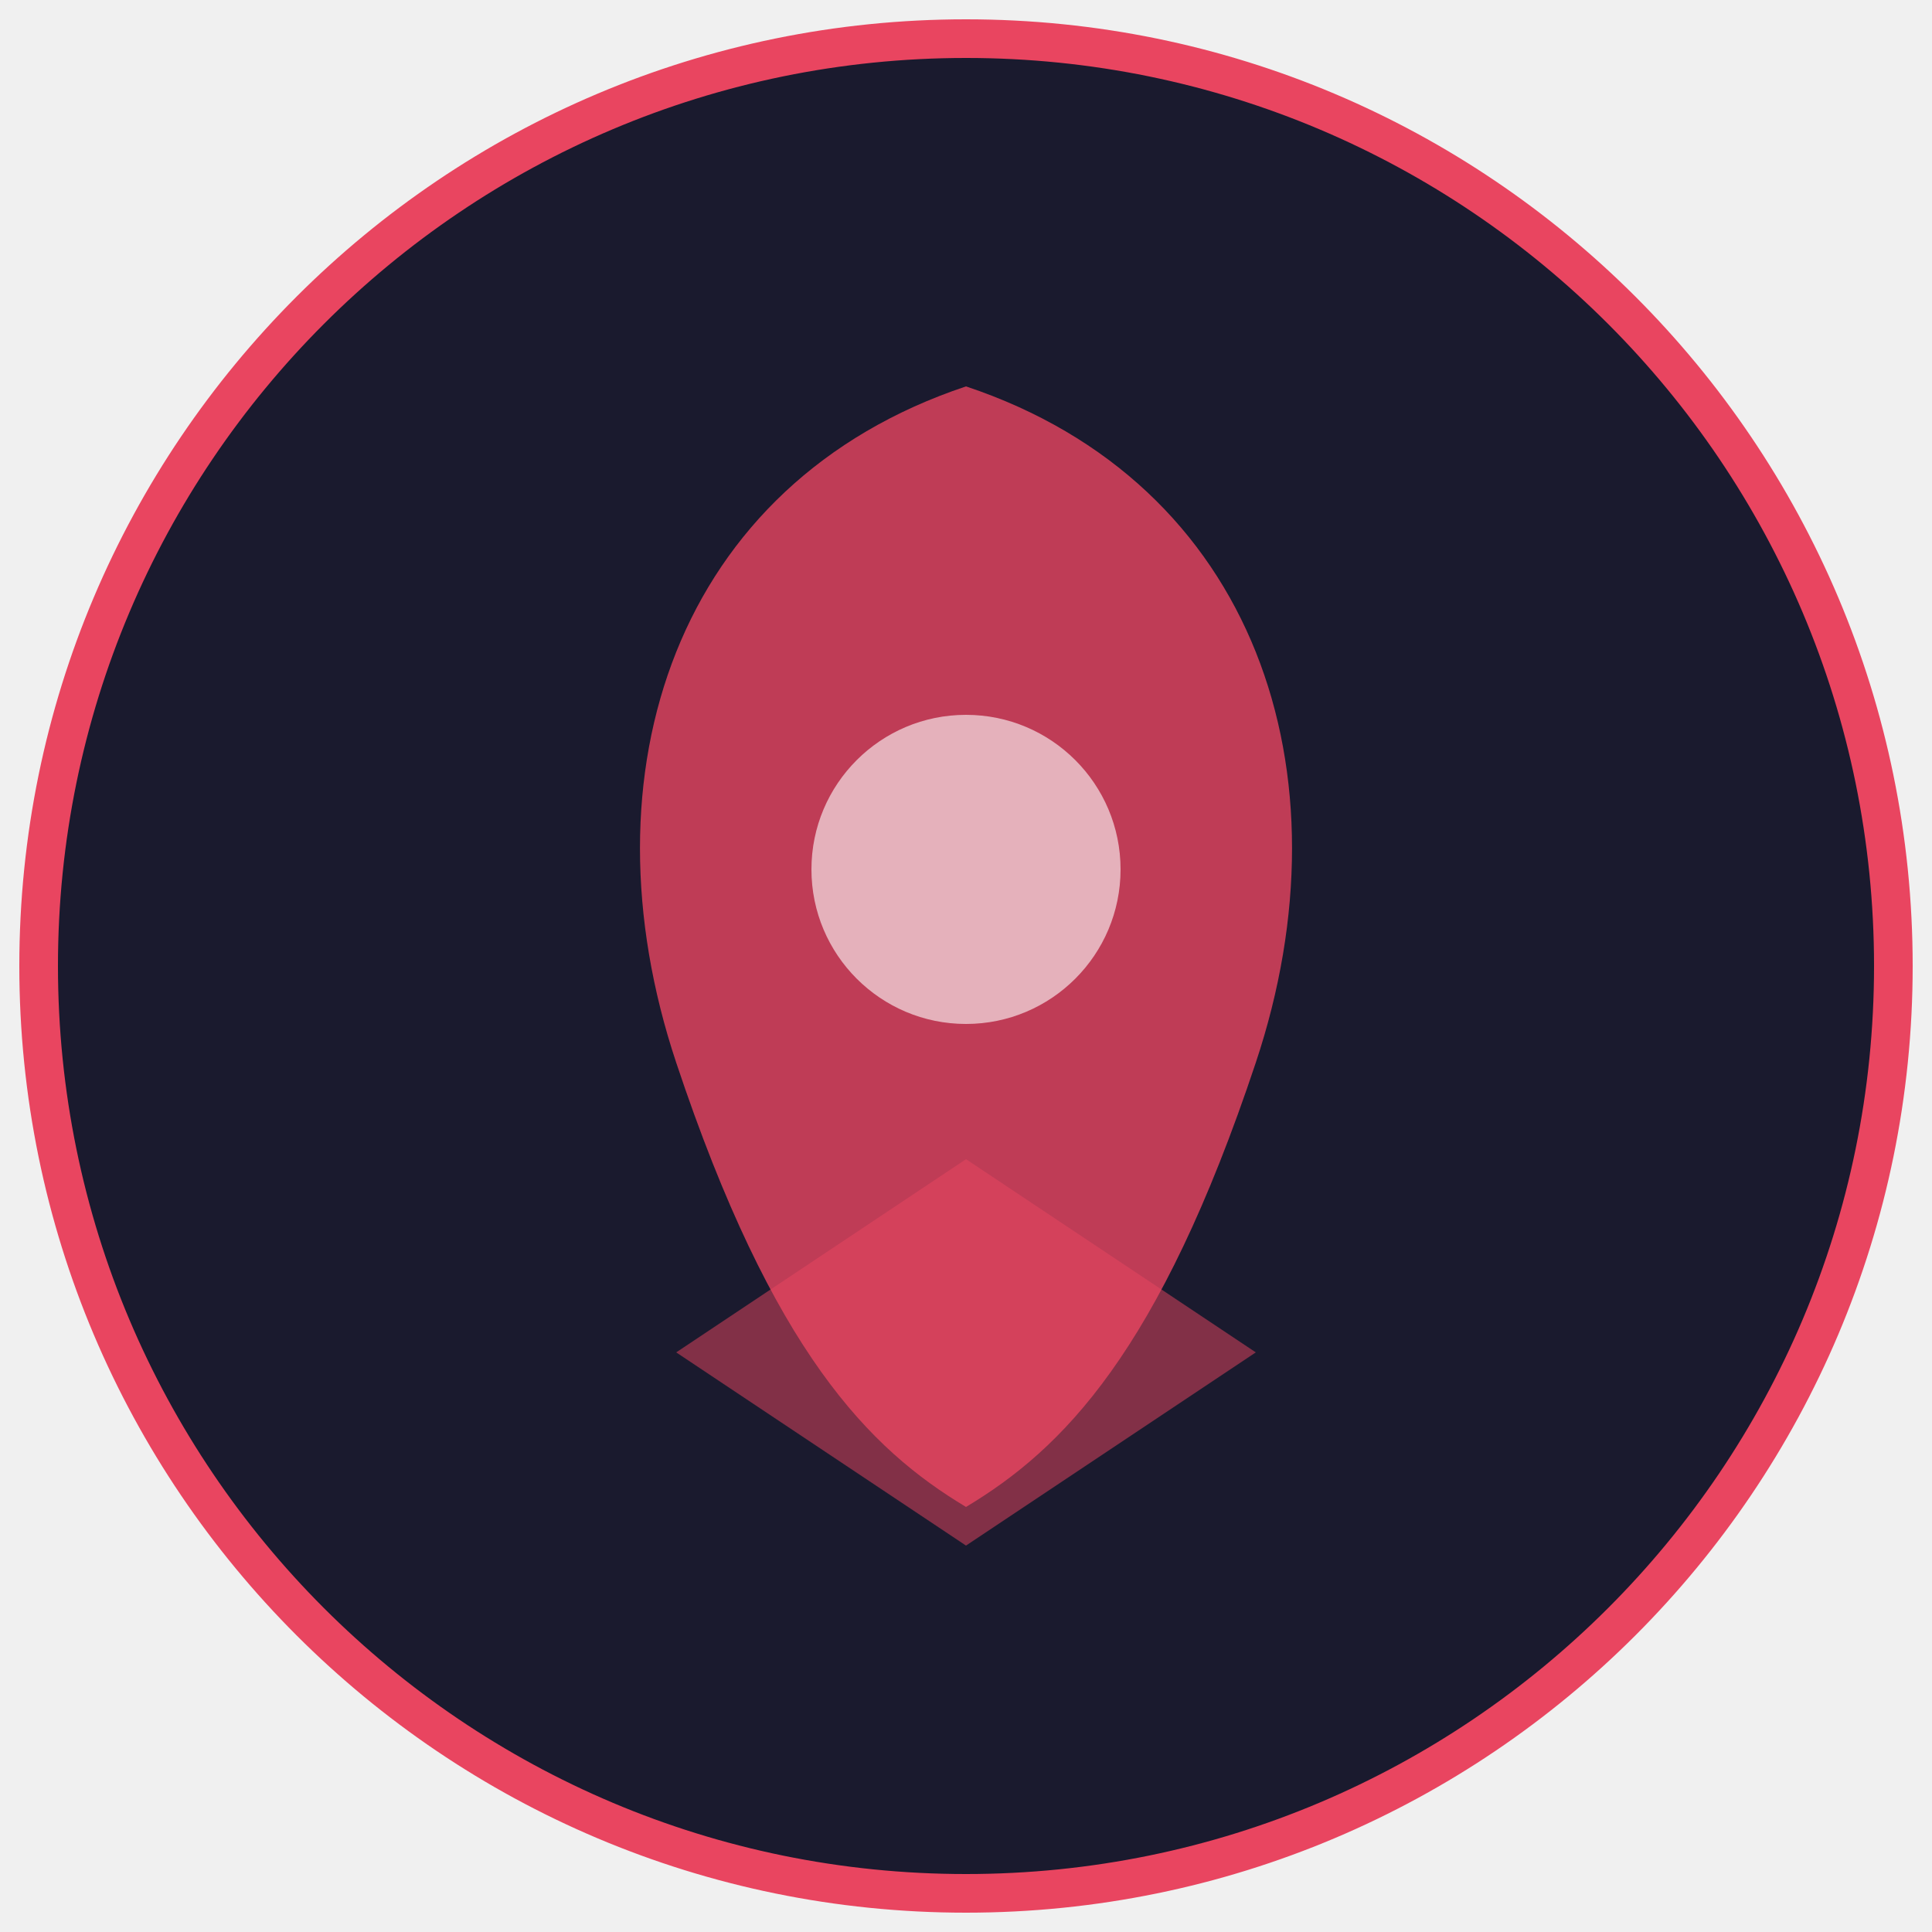
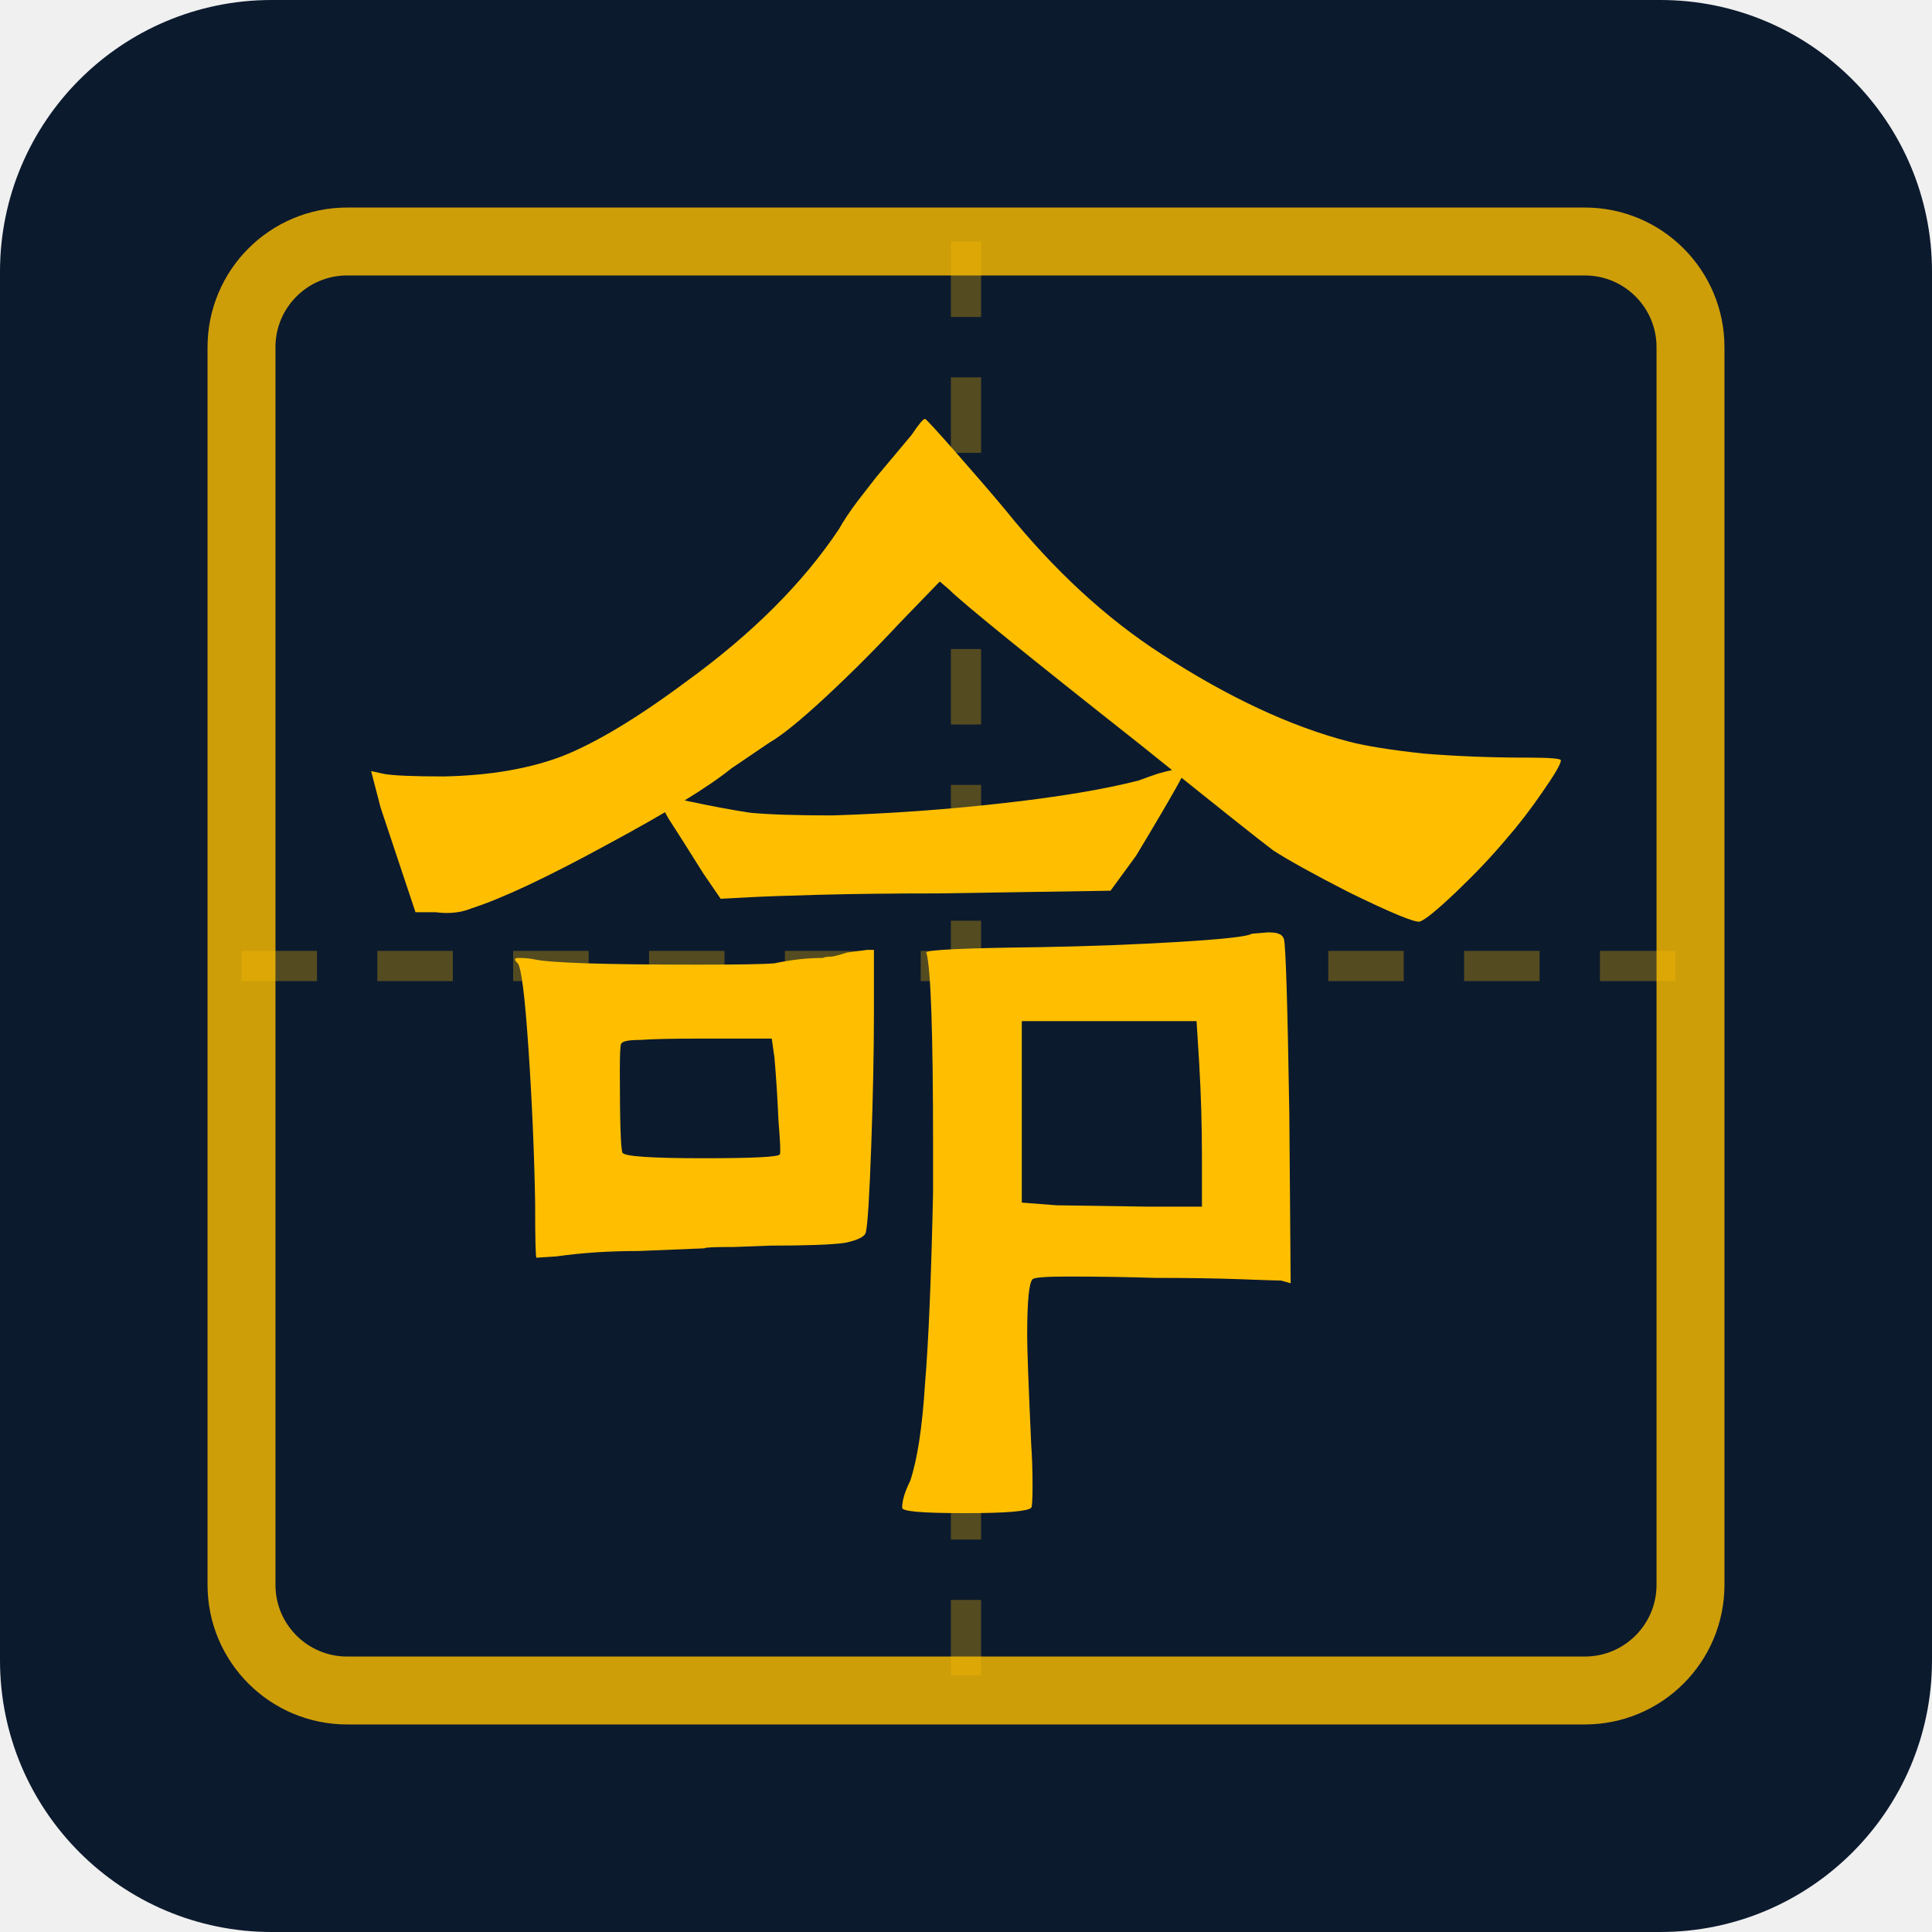
- <svg xmlns="http://www.w3.org/2000/svg" viewBox="0 0 100 100">
-   <circle cx="50" cy="50" r="48" fill="#1a1a2e" stroke="#e94560" stroke-width="2" />
-   <path d="M50 20 C35 25, 30 40, 35 55 C40 70, 45 75, 50 78 C55 75, 60 70, 65 55 C70 40, 65 25, 50 20 Z" fill="#e94560" opacity="0.8" />
-   <circle cx="50" cy="45" r="8" fill="#fff" opacity="0.6" />
-   <path d="M35 70 L50 60 L65 70 L50 80 Z" fill="#e94560" opacity="0.5" />
+ <svg xmlns="http://www.w3.org/2000/svg" width="512" height="512" viewBox="0 0 512 512">
+   <rect width="512" height="512" rx="72" fill="#0C1A2E" />
+   <rect x="64" y="64" width="384" height="384" rx="28" fill="none" stroke="#FFBF00" stroke-width="18" opacity="0.8" />
+   <g stroke="#FFBF00" stroke-width="8" opacity="0.3" stroke-dasharray="20 16">
+     <line x1="256" y1="64" x2="256" y2="448" />
+     <line x1="64" y1="256" x2="448" y2="256" />
+   </g>
+   <g aria-label="命" fill="#FFBF00" transform="translate(78.0455,375.349) scale(0.98963)">
+     <path d="m 165.24,-262.8 q 2.88,-4.32 3.6,-4.32 0.36,0 8.28,9 7.92,9 13.32,15.48 19.44,24.12 41.76,38.52 26.64,17.28 50.04,23.4 6.84,1.8 20.16,3.24 13.32,1.08 27.72,1.08 9,0 9,0.72 0,1.44 -5.04,8.64 -4.68,6.84 -9.72,12.6 -5.76,6.84 -13.32,14.04 -7.56,7.2 -9.72,7.92 -2.16,0.36 -19.08,-7.92 -14.04,-7.2 -20.16,-11.16 -5.76,-4.32 -35.28,-28.08 -46.08,-36.36 -51.48,-41.76 l -2.52,-2.16 -10.8,11.16 q -9.72,10.44 -19.8,19.8 -10.08,9.36 -15.12,12.24 l -10.08,6.84 q -9.36,7.56 -33.48,20.52 -23.76,12.96 -36,16.92 -4.32,1.8 -9.72,1.08 h -5.4 l -3.24,-9.72 -6.12,-18.36 -2.52,-9.72 3.24,0.72 q 3.6,0.72 16.2,0.72 18.36,-0.36 31.68,-5.4 13.68,-5.4 33.48,-20.16 26.28,-19.08 40.68,-40.68 1.8,-3.24 5.04,-7.56 3.6,-4.68 5.04,-6.48 z m 73.44,88.92 q 1.44,-0.72 -13.32,23.76 l -6.84,9.36 -46.08,0.72 q -18,0 -31.68,0.36 -13.68,0.36 -19.8,0.72 l -6.84,0.36 -4.68,-6.84 q -5.4,-8.64 -9.36,-14.76 -3.6,-6.48 -2.52,-6.48 h 0.36 q 1.44,0 6.84,1.8 10.08,2.16 17.28,3.24 7.56,0.72 21.96,0.72 23.04,-0.72 45.36,-3.24 22.68,-2.52 36.72,-6.12 2.88,-1.08 5.04,-1.8 2.52,-0.72 4.32,-1.08 z m 21.96,44.28 q 2.16,0 2.88,0.36 1.08,0.36 1.44,1.44 0.72,2.52 1.44,46.8 l 0.36,45.36 -2.52,-0.72 q -1.08,0 -10.8,-0.36 -9.72,-0.36 -23.04,-0.36 -11.16,-0.36 -23.4,-0.36 -8.64,0 -9.36,0.72 -1.44,1.44 -1.44,15.12 0,5.4 1.08,29.16 0.36,5.04 0.36,11.16 0,5.4 -0.36,5.76 -1.44,1.44 -17.64,1.44 -8.64,0 -12.96,-0.36 -3.96,-0.36 -3.96,-1.08 0,-2.88 2.16,-7.2 2.88,-8.64 3.96,-25.92 1.44,-17.28 2.16,-51.48 v -12.24 q 0,-45.72 -1.8,-51.84 -0.36,-1.08 30.24,-1.44 20.16,-0.36 37.8,-1.44 17.64,-1.08 19.08,-2.16 z m -19.08,23.76 h -46.8 v 48.6 l 9.36,0.72 24.12,0.36 H 243 v -13.32 q 0,-12.6 -0.72,-24.84 z m -88.2,-19.08 h 1.8 V -108 q 0,15.48 -0.72,35.64 -0.72,20.16 -1.44,23.04 -0.36,1.8 -5.76,2.88 -5.4,0.72 -19.8,0.72 l -9.72,0.36 q -7.92,0 -7.92,0.36 l -17.64,0.72 q -11.88,0 -21.96,1.44 l -5.4,0.36 q -0.36,0 -0.36,-14.76 -0.36,-20.16 -1.8,-41.4 -1.44,-21.24 -2.88,-22.68 -0.72,-0.72 -0.72,-1.08 0,-0.36 1.08,-0.36 2.16,0 3.96,0.36 6.12,1.44 43.92,1.44 16.56,0 20.52,-0.36 6.84,-1.44 12.96,-1.44 0.72,-0.36 2.52,-0.36 1.8,-0.36 3.96,-1.08 z m -25.56,23.76 H 108 q -10.44,0 -15.48,0.36 -4.68,0 -5.04,1.08 -0.36,0.36 -0.36,7.2 0,20.52 0.72,21.96 1.08,1.44 21.6,1.44 20.52,0 20.52,-1.08 0.36,-0.36 -0.36,-9 -0.36,-8.64 -1.08,-16.92 z" />
+   </g>
</svg>
